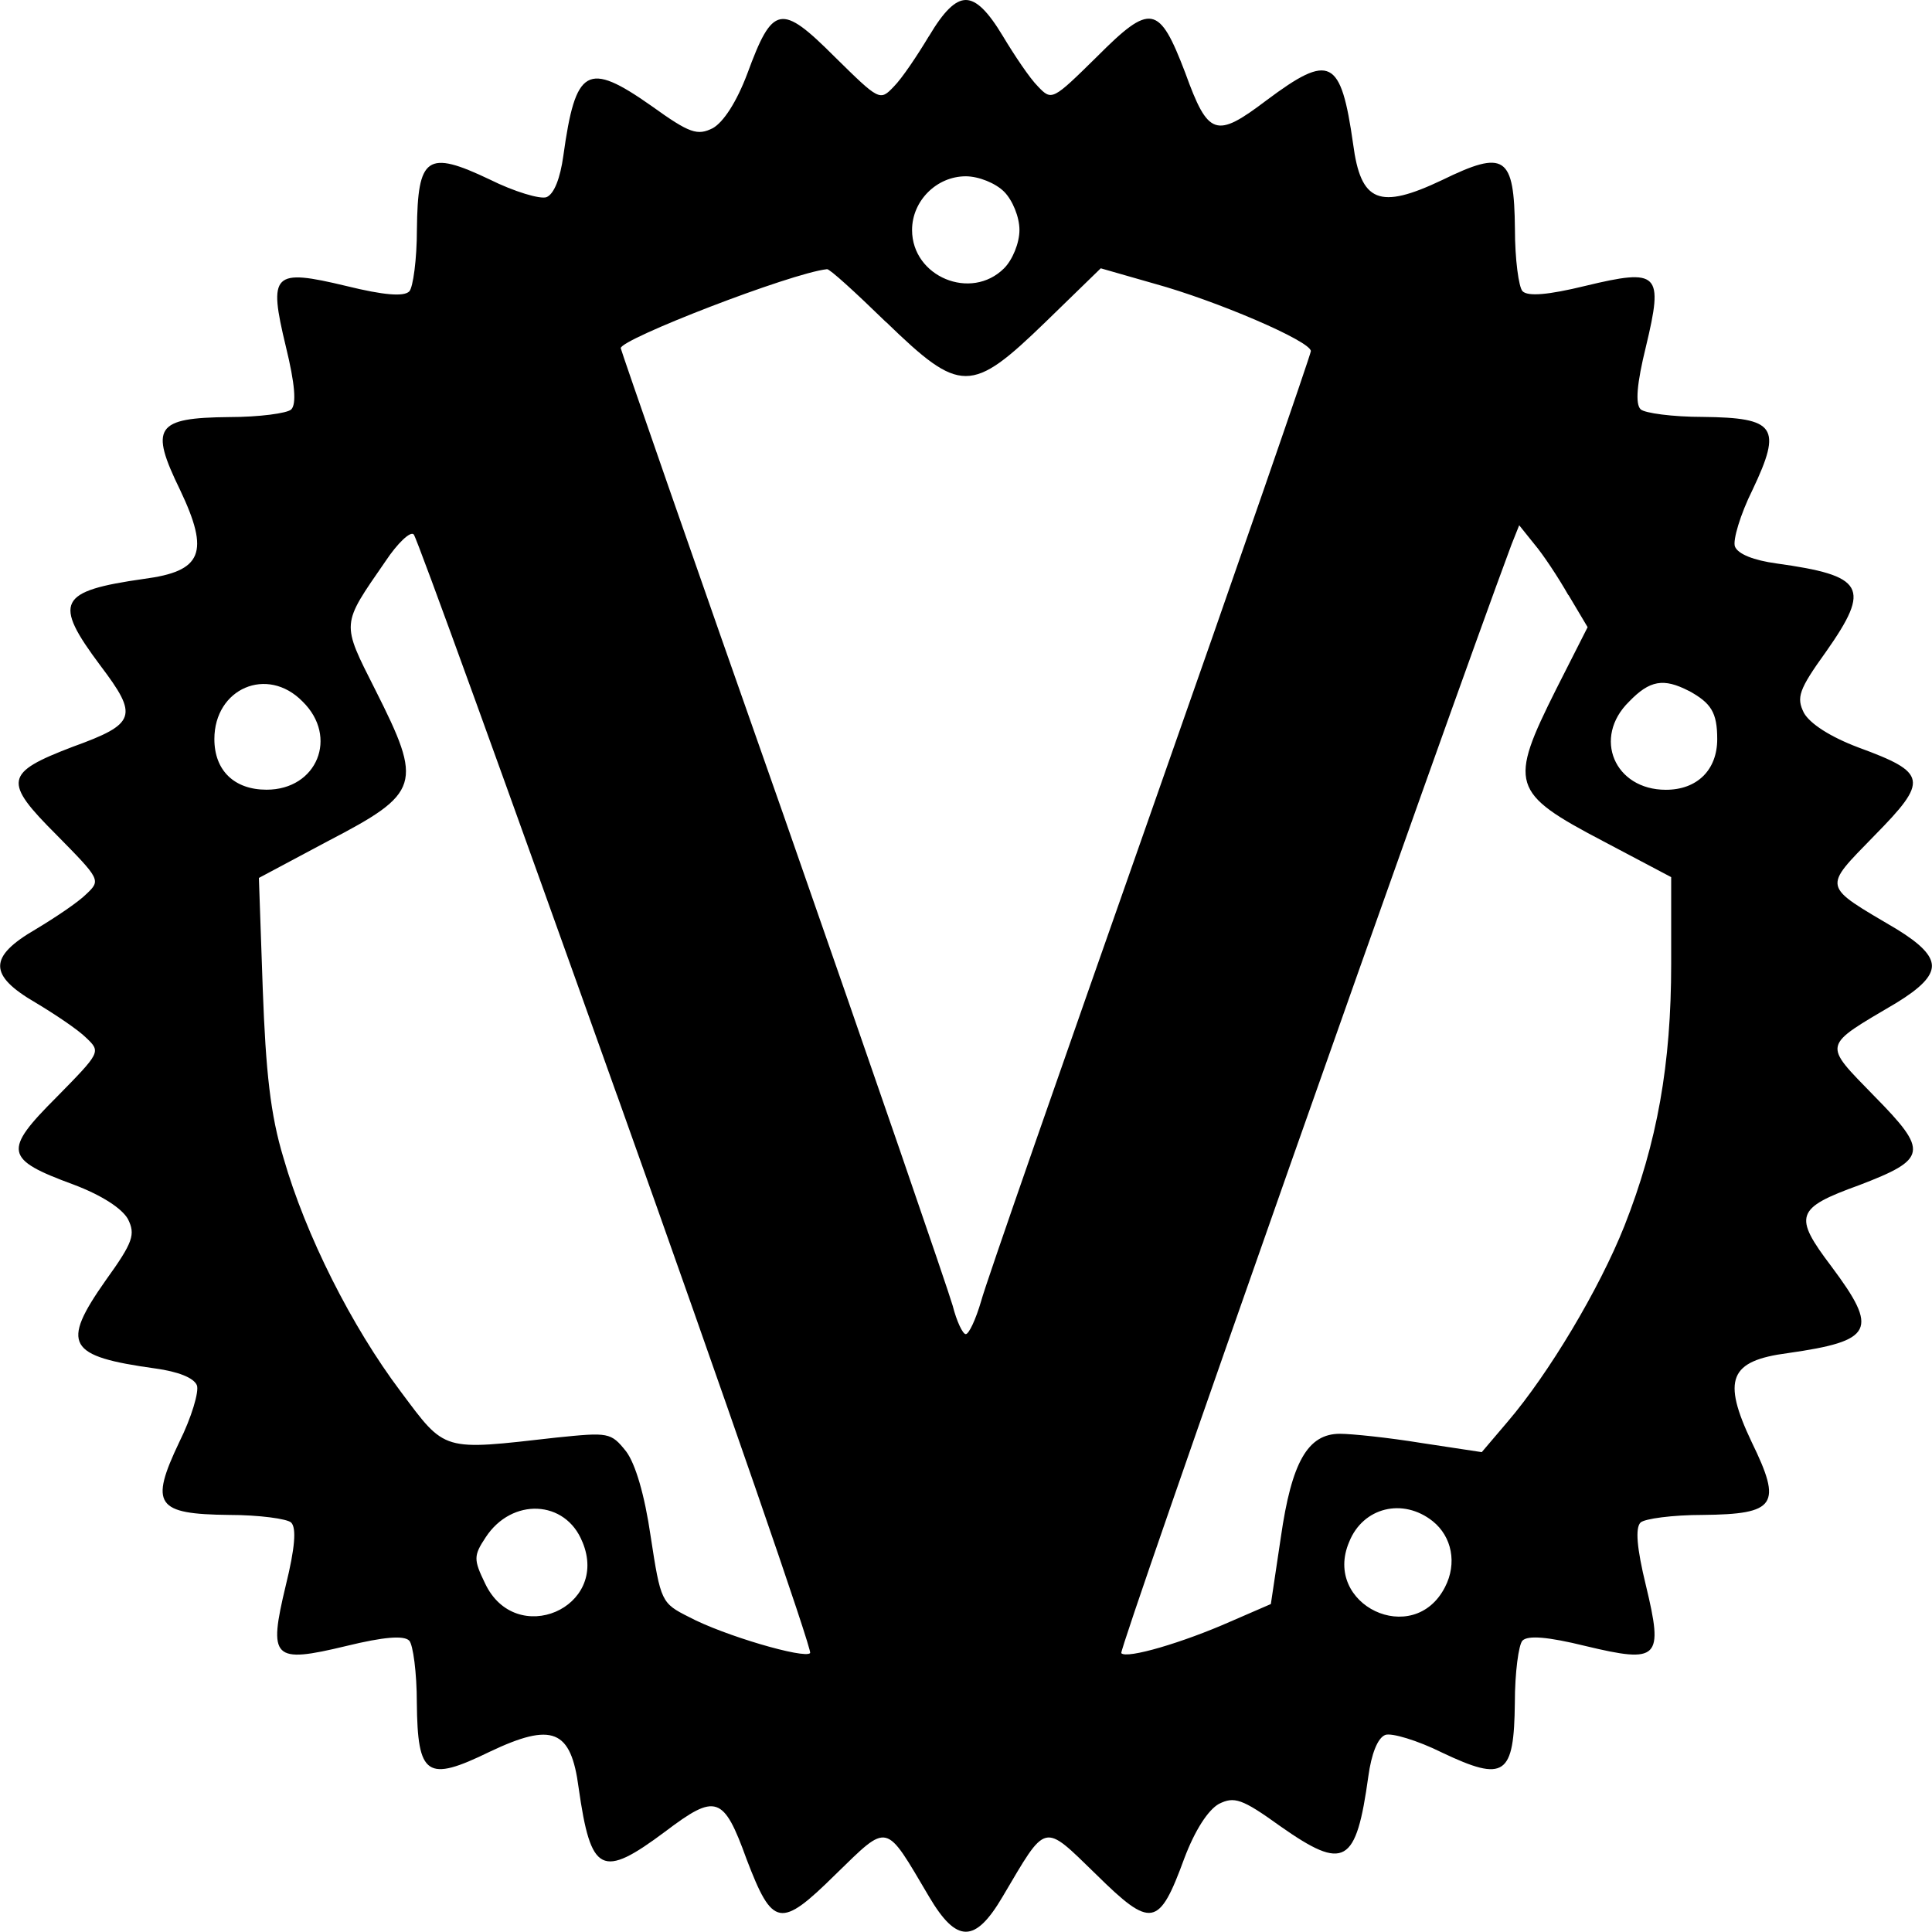
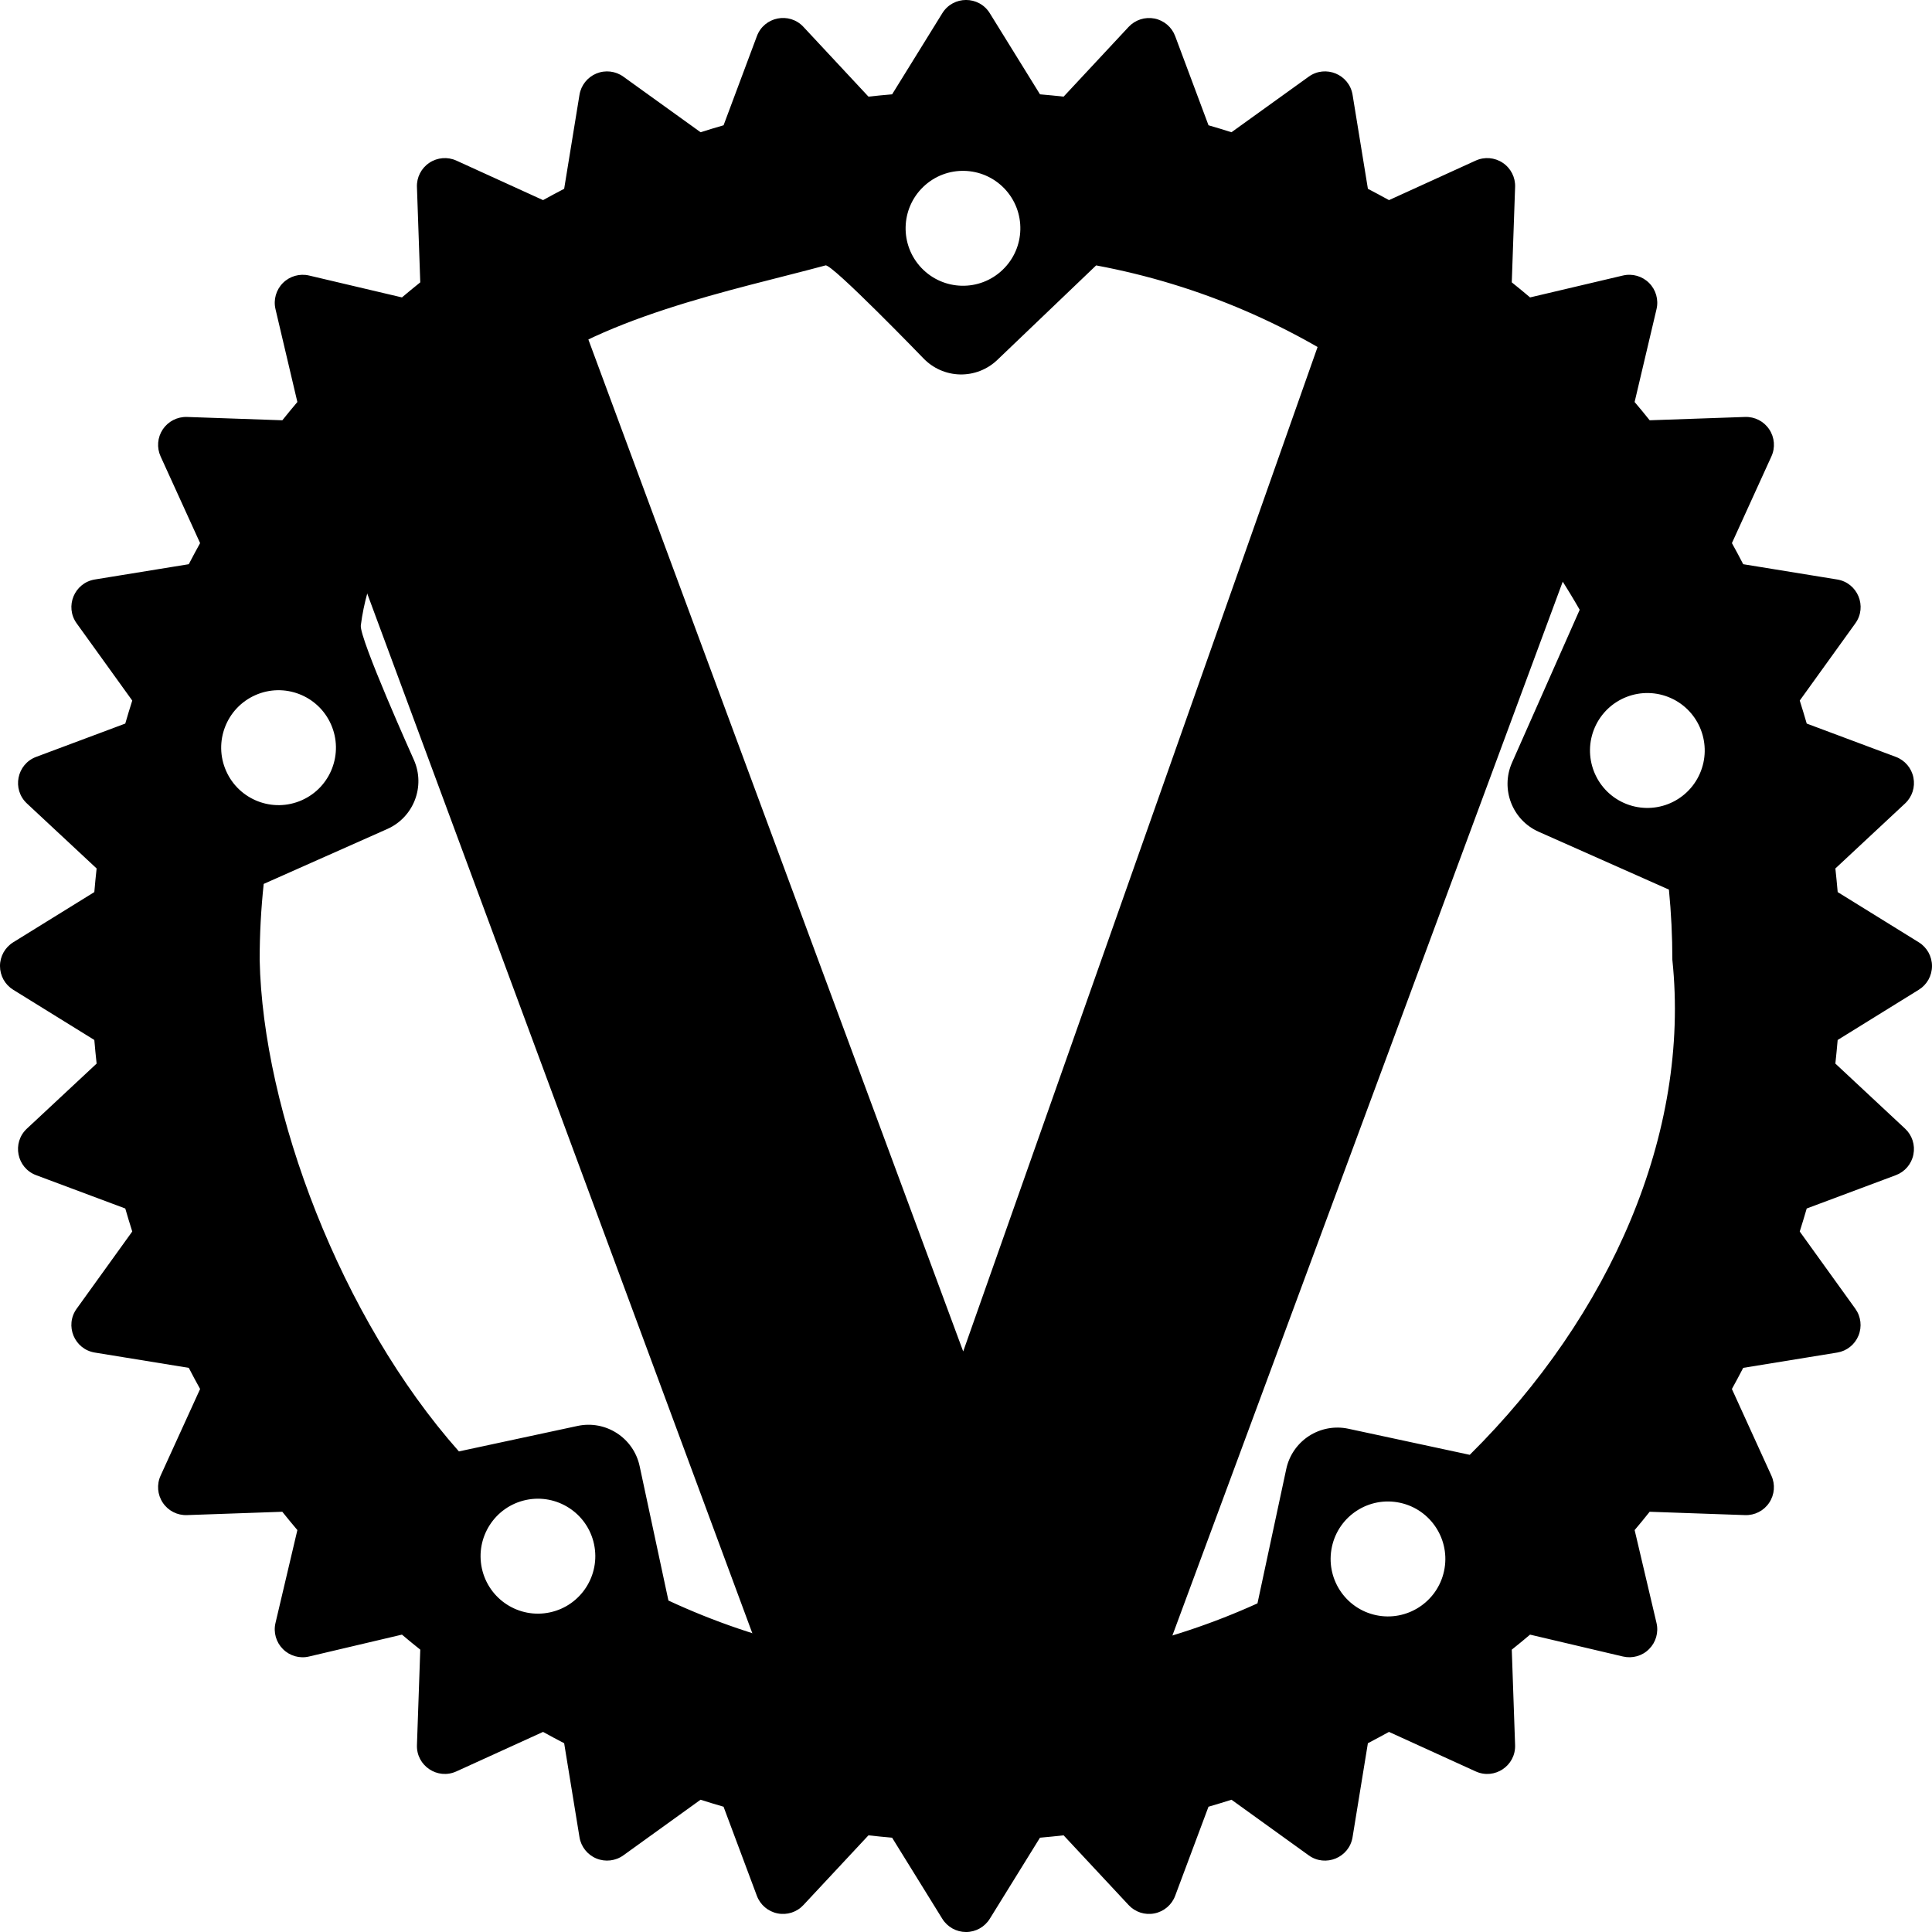
- <svg xmlns="http://www.w3.org/2000/svg" role="img" viewBox="0 0 24 24">
-   <path fill="#000000" d="M11.54.448c-.143.238-.333.524-.438.629-.172.181-.181.172-.733-.371-.667-.667-.771-.648-1.086.21-.133.352-.295.6-.428.676-.191.095-.286.067-.762-.276-.8-.562-.943-.476-1.095.619-.038.276-.114.476-.209.514-.076.029-.4-.067-.705-.219-.781-.372-.895-.286-.905.619 0 .371-.048.724-.095.771-.067.067-.314.048-.781-.067-.914-.219-.972-.162-.752.752.114.467.133.714.067.781-.048.048-.4.095-.771.095-.914.009-.991.124-.61.905.371.781.276 1.01-.448 1.105-1.067.152-1.133.286-.543 1.076.476.629.448.724-.343 1.01-.848.324-.867.429-.2 1.095.543.552.552.562.371.733-.105.105-.391.295-.629.438-.591.343-.591.571 0 .914.238.143.524.333.629.438.181.172.172.181-.371.734-.667.667-.648.771.21 1.086.352.133.6.295.676.428.095.191.067.286-.276.762-.562.8-.476.943.619 1.095.276.038.476.114.514.209.029.076-.067.4-.219.705-.372.781-.286.895.619.905.371 0 .724.048.771.095.067.067.048.314-.067.781-.219.914-.162.972.752.752.467-.114.714-.133.781-.067.048.048.095.4.095.771.009.914.124.991.905.61.781-.371 1.01-.276 1.105.448.152 1.067.286 1.133 1.076.543.629-.476.724-.448 1.01.343.324.848.419.867 1.105.19.667-.648.61-.657 1.162.276.343.581.572.581.914 0 .552-.933.495-.924 1.162-.276.686.676.781.657 1.095-.2.133-.352.295-.6.429-.676.191-.095.286-.067.762.276.8.562.943.476 1.095-.619.038-.276.114-.476.21-.514.076-.029.4.067.705.219.781.371.895.286.905-.619 0-.371.047-.724.095-.772.067-.067.314-.048.781.067.914.219.972.162.752-.752-.114-.467-.133-.715-.067-.781.048-.048.4-.095.771-.095.914-.009.991-.124.61-.905-.371-.781-.276-1.01.448-1.105 1.067-.152 1.133-.286.543-1.076-.476-.629-.448-.724.343-1.01.848-.324.867-.419.191-1.105-.648-.667-.657-.61.276-1.162.295-.181.438-.324.438-.457 0-.133-.143-.276-.438-.457-.933-.552-.924-.495-.276-1.162.676-.686.657-.781-.2-1.095-.352-.133-.6-.295-.676-.429-.095-.191-.067-.286.276-.762.562-.8.476-.943-.619-1.095-.276-.038-.476-.114-.514-.21-.029-.076.067-.4.219-.705.371-.781.286-.895-.619-.905-.371 0-.724-.047-.772-.095-.067-.067-.048-.314.067-.781.219-.914.162-.972-.752-.752-.467.114-.714.133-.781.067-.048-.048-.095-.4-.095-.771-.009-.914-.124-.991-.905-.61-.781.371-1.01.276-1.105-.448-.152-1.067-.286-1.133-1.076-.543-.629.476-.724.448-1.01-.343-.324-.848-.429-.867-1.095-.2-.552.543-.562.552-.734.371-.105-.105-.295-.391-.438-.629C12.274.143 12.131 0 11.998 0c-.133 0-.276.143-.457.448zm.933 1.933c.105.105.191.314.191.476 0 .162-.086.371-.191.476-.41.409-1.143.105-1.143-.476 0-.362.305-.667.667-.667.162 0 .371.086.476.191zM11.007 4c.924.895 1.057.895 1.981 0l.686-.667.667.191c.762.209 1.943.714 1.943.838 0 .038-.895 2.629-1.991 5.743-1.095 3.115-2.048 5.839-2.105 6.058-.067.229-.152.41-.191.41-.038 0-.114-.162-.162-.352-.057-.2-1-2.943-2.105-6.105-1.114-3.162-2.019-5.772-2.019-5.791 0-.114 2.115-.933 2.562-.981.029-.009.352.286.733.657zm-3.343 9.601c1.353 3.791 2.429 6.905 2.4 6.934-.067.076-1.076-.219-1.505-.448-.343-.172-.352-.191-.476-1-.076-.524-.191-.905-.305-1.057-.19-.238-.219-.238-.867-.172-1.429.162-1.371.181-1.933-.571-.61-.81-1.181-1.943-1.457-2.905-.162-.533-.219-1.067-.257-2.095l-.048-1.381.857-.457c1.153-.6 1.181-.705.591-1.876-.428-.848-.428-.8.124-1.6.152-.229.314-.381.352-.333.038.038 1.172 3.172 2.524 6.963Zm11.82-6.21.238.4-.391.771c-.591 1.181-.562 1.286.581 1.886l.848.448v1.076c0 1.248-.172 2.219-.581 3.257-.314.79-.943 1.838-1.448 2.429l-.324.381-.752-.114c-.41-.067-.867-.114-1.01-.114-.4 0-.6.352-.734 1.286l-.124.829-.505.219c-.581.257-1.286.467-1.353.391-.038-.038 4.01-11.525 4.848-13.773l.095-.238.191.238c.105.124.295.41.419.629zM3.759 8.715c.448.438.181 1.095-.448 1.095-.4 0-.648-.238-.648-.629 0-.629.657-.914 1.095-.467zm17.221-.133c.276.152.352.267.352.6 0 .381-.248.629-.638.629-.638 0-.914-.648-.457-1.095.257-.267.429-.295.743-.133zM7.235 19.154c.343.819-.829 1.324-1.21.514-.143-.295-.143-.343.009-.572.324-.495.991-.467 1.2.057zm10.563-.257c.238.191.305.524.152.819-.391.762-1.524.219-1.19-.562.171-.429.667-.552 1.038-.257z" />
+ <svg xmlns="http://www.w3.org/2000/svg" width="2500" height="2500" preserveAspectRatio="xMidYMid" viewBox="0 0 256 256">
+   <path d="m254.25 124.86-10.747-6.653q-.136-1.567-.306-3.13l9.236-8.615a3.69 3.69 0 0 0 1.105-3.427 3.69 3.69 0 0 0-2.33-2.744l-11.807-4.415q-.445-1.53-.925-3.048l7.365-10.229c1.609-2.23.308-5.374-2.407-5.814l-12.45-2.025c-.484-.944-.988-1.874-1.496-2.796l5.231-11.483a3.68 3.68 0 0 0-.288-3.59 3.68 3.68 0 0 0-3.204-1.642l-12.636.44a100 100 0 0 0-1.996-2.421l2.904-12.308a3.7 3.7 0 0 0-.986-3.466 3.7 3.7 0 0 0-3.464-.986l-12.305 2.901a106 106 0 0 0-2.426-1.996l.442-12.635a3.68 3.68 0 0 0-1.64-3.205 3.69 3.69 0 0 0-3.59-.29l-11.48 5.234a133 133 0 0 0-2.796-1.5l-2.03-12.452c-.443-2.711-3.582-4.011-5.812-2.407l-10.236 7.365q-1.51-.481-3.042-.922l-4.415-11.809a3.69 3.69 0 0 0-2.745-2.336 3.71 3.71 0 0 0-3.424 1.106l-8.615 9.243a111 111 0 0 0-3.13-.306l-6.653-10.75c-1.446-2.336-4.843-2.336-6.289 0l-6.653 10.75q-1.569.131-3.133.306l-8.617-9.243c-1.873-2.014-5.211-1.348-6.169 1.23l-4.414 11.809c-1.023.293-2.035.604-3.045.922l-10.234-7.365a3.69 3.69 0 0 0-3.579-.415 3.7 3.7 0 0 0-2.235 2.822l-2.03 12.452c-.94.487-1.869.988-2.796 1.5l-11.481-5.235a3.69 3.69 0 0 0-3.588.291 3.68 3.68 0 0 0-1.642 3.205l.44 12.635q-1.226.982-2.426 1.996l-12.305-2.9a3.71 3.71 0 0 0-3.466.985 3.7 3.7 0 0 0-.986 3.466l2.899 12.308q-1.01 1.195-1.991 2.421l-12.636-.44c-1.28-.04-2.49.58-3.204 1.641a3.7 3.7 0 0 0-.291 3.59l5.234 11.484c-.509.922-1.012 1.852-1.5 2.796l-12.449 2.025c-2.713.442-4.013 3.584-2.407 5.814l7.365 10.23c-.32 1.01-.631 2.024-.925 3.047l-11.808 4.415c-2.57.966-3.232 4.296-1.225 6.171l9.237 8.614c-.115 1.04-.217 2.087-.305 3.131L1.749 124.86a3.7 3.7 0 0 0-1.75 3.145c0 1.284.663 2.473 1.751 3.143l10.748 6.653q.132 1.572.305 3.131l-9.238 8.617c-2.011 1.873-1.349 5.208 1.226 6.169l11.808 4.415c.294 1.022.605 2.037.925 3.047l-7.365 10.231c-1.61 2.23-.306 5.375 2.41 5.812l12.447 2.025c.487.944.986 1.874 1.5 2.8l-5.235 11.48a3.69 3.69 0 0 0 .291 3.59 3.68 3.68 0 0 0 3.204 1.641l12.63-.442c.659.821 1.322 1.626 1.997 2.426l-2.899 12.31a3.68 3.68 0 0 0 .986 3.459 3.68 3.68 0 0 0 3.466.983l12.305-2.898c.8.68 1.61 1.34 2.427 1.99l-.44 12.639c-.1 2.747 2.73 4.636 5.229 3.492l11.481-5.231q1.386.77 2.796 1.499l2.03 12.445a3.69 3.69 0 0 0 2.235 2.825 3.7 3.7 0 0 0 3.579-.413l10.229-7.37c1.01.32 2.025.633 3.047.927l4.415 11.804a3.69 3.69 0 0 0 2.744 2.331 3.68 3.68 0 0 0 3.425-1.106l8.617-9.238c1.04.12 2.086.22 3.133.313l6.653 10.748a3.7 3.7 0 0 0 3.143 1.75c1.28 0 2.47-.662 3.145-1.75l6.653-10.748c1.047-.093 2.092-.193 3.131-.313l8.615 9.238a3.68 3.68 0 0 0 3.424 1.106 3.69 3.69 0 0 0 2.744-2.331l4.415-11.804c1.022-.294 2.038-.607 3.048-.927l10.231 7.37c2.232 1.604 5.372.301 5.812-2.412l2.03-12.445c.939-.487 1.868-.993 2.795-1.5l11.481 5.232c2.5 1.148 5.332-.743 5.23-3.492l-.44-12.638a99 99 0 0 0 2.423-1.991l12.306 2.898c1.25.294 2.56-.07 3.463-.983a3.68 3.68 0 0 0 .986-3.459l-2.898-12.31c.675-.8 1.34-1.605 1.99-2.426l12.636.442a3.68 3.68 0 0 0 3.204-1.64 3.69 3.69 0 0 0 .289-3.592l-5.232-11.478c.511-.927 1.013-1.857 1.497-2.8l12.45-2.026a3.68 3.68 0 0 0 2.822-2.236 3.7 3.7 0 0 0-.415-3.576l-7.365-10.23q.479-1.516.925-3.048l11.806-4.415a3.68 3.68 0 0 0 2.331-2.745 3.68 3.68 0 0 0-1.106-3.424l-9.235-8.617c.112-1.04.215-2.086.305-3.13l10.748-6.654a3.69 3.69 0 0 0 1.751-3.143c0-1.281-.66-2.472-1.749-3.145m-71.932 89.156c-4.104-.885-6.714-4.93-5.833-9.047.878-4.112 4.92-6.729 9.023-5.844 4.104.879 6.718 4.931 5.838 9.04-.88 4.11-4.926 6.73-9.028 5.851m-131-104.17a6.94 6.94 0 0 0 3.524-9.158s-7.25-16.112-7.032-17.824c1.522-11.97 10.589-23.092 20.547-31.809 10.245-8.968 29.05-12.642 41.033-15.888.844-.229 12.957 12.302 12.957 12.302a6.923 6.923 0 0 0 9.799.226l13.098-12.528c27.445 5.11 50.682 22.194 64.073 45.633l-8.967 20.253c-1.548 3.505.032 7.604 3.527 9.157l17.264 7.668c.298 3.065.455 6.161.455 9.3 2.401 22.942-8.165 47.083-26.846 65.594l-16.082-3.456h-.001a6.93 6.93 0 0 0-8.23 5.332l-3.816 17.807c-11.775 5.344-24.85 8.313-38.621 8.313-14.086 0-27.446-3.116-39.43-8.688l-3.814-17.806c-.802-3.747-4.486-6.134-8.228-5.33l-15.72 3.376c-15.66-17.659-25.993-45.09-26.401-65.142 0-3.398.183-6.756.535-10.056v.001zm21.559 103.8c-4.105.886-8.146-1.731-9.03-5.843-.877-4.119 1.733-8.162 5.837-9.047a7.607 7.607 0 0 1 9.028 5.85c.878 4.11-1.734 8.16-5.836 9.04zM43.86 95.986c1.703 3.842-.03 8.345-3.867 10.045-3.837 1.705-8.328-.03-10.03-3.875a7.615 7.615 0 0 1 3.867-10.045 7.6 7.6 0 0 1 10.03 3.874zm78.492-71.241c3.033-2.905 7.844-2.79 10.748.247 2.898 3.046 2.788 7.862-.252 10.765-3.033 2.906-7.844 2.793-10.748-.25a7.62 7.62 0 0 1 .252-10.762m88.983 71.61a7.594 7.594 0 0 1 10.028-3.872c3.838 1.702 5.57 6.203 3.867 10.045a7.595 7.595 0 0 1-10.03 3.875c-3.833-1.703-5.565-6.2-3.865-10.048" color="#000" style="font-feature-settings:normal;font-variant-alternates:normal;font-variant-caps:normal;font-variant-east-asian:normal;font-variant-ligatures:normal;font-variant-numeric:normal;font-variant-position:normal;font-variation-settings:normal;inline-size:0;isolation:auto;mix-blend-mode:normal;shape-margin:0;shape-padding:0;text-decoration-color:#000;text-decoration-line:none;text-decoration-style:solid;text-indent:0;text-orientation:mixed;text-transform:none;white-space:normal" />
+   <path d="m40.368 56.262 35.459-17.039 51.802 139.85 47.083-133.45 40.067 10.639-61.629 166.39h-51.153z" aria-label="V" />
</svg>
